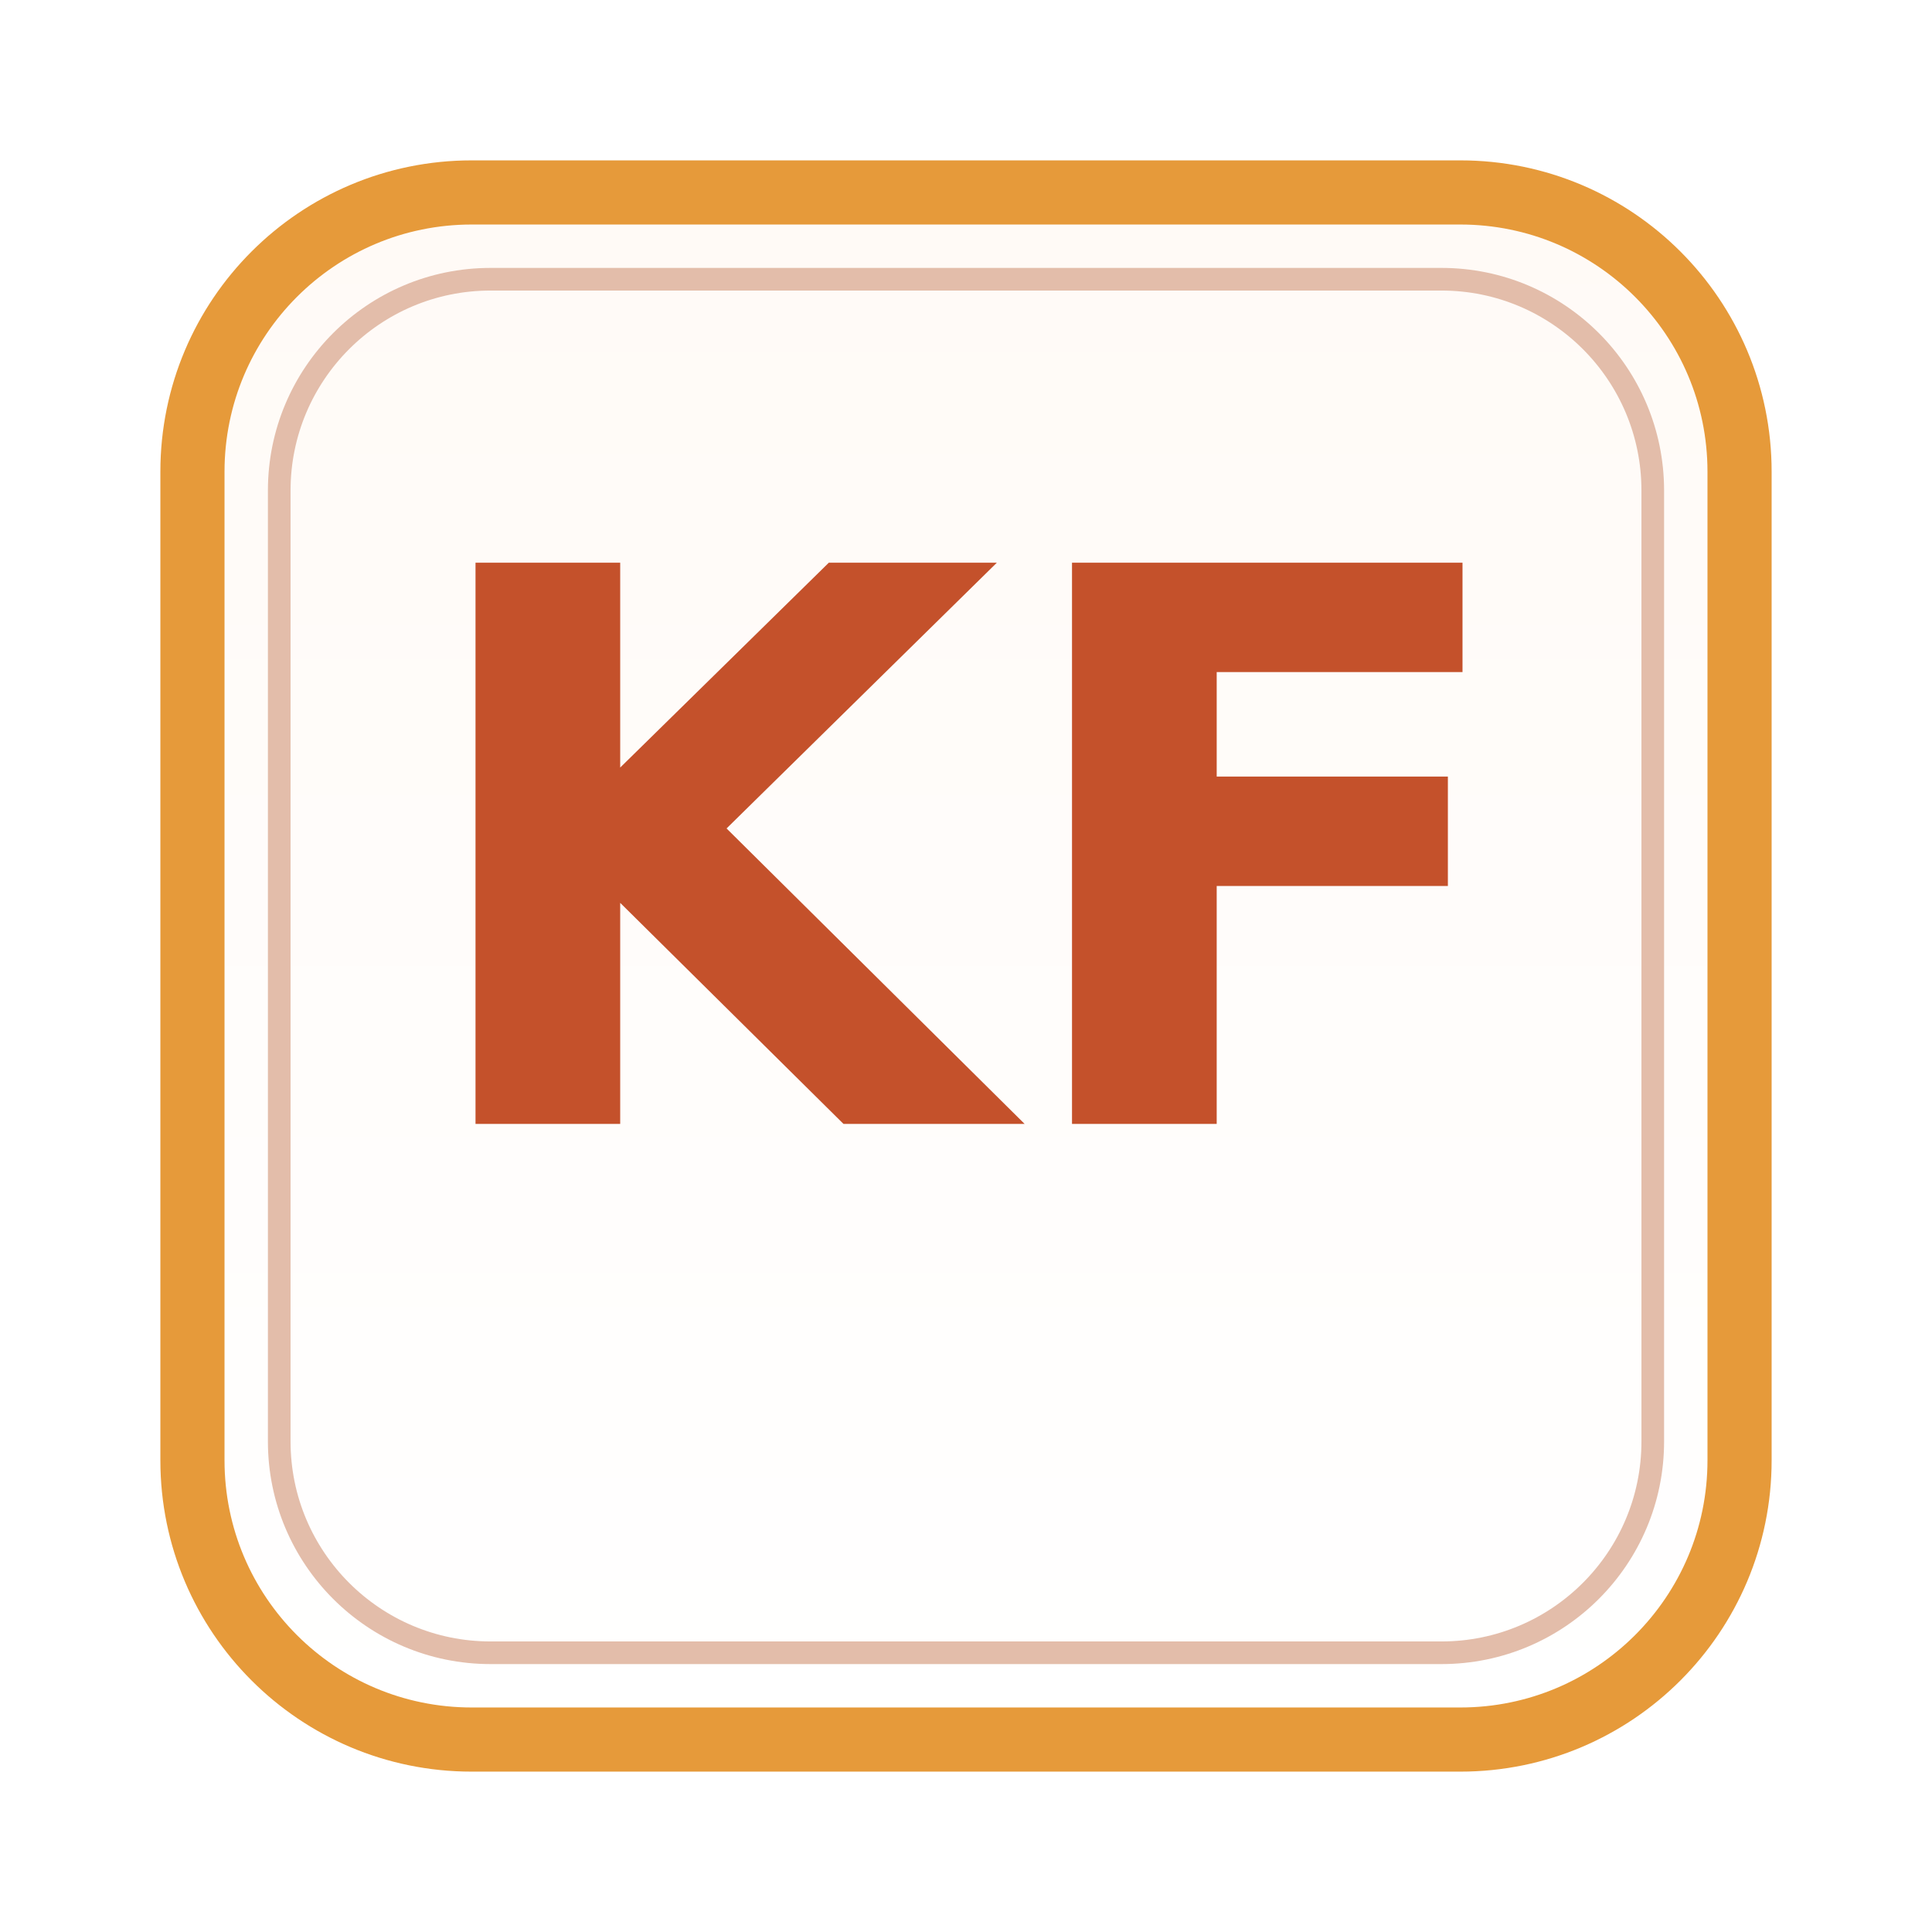
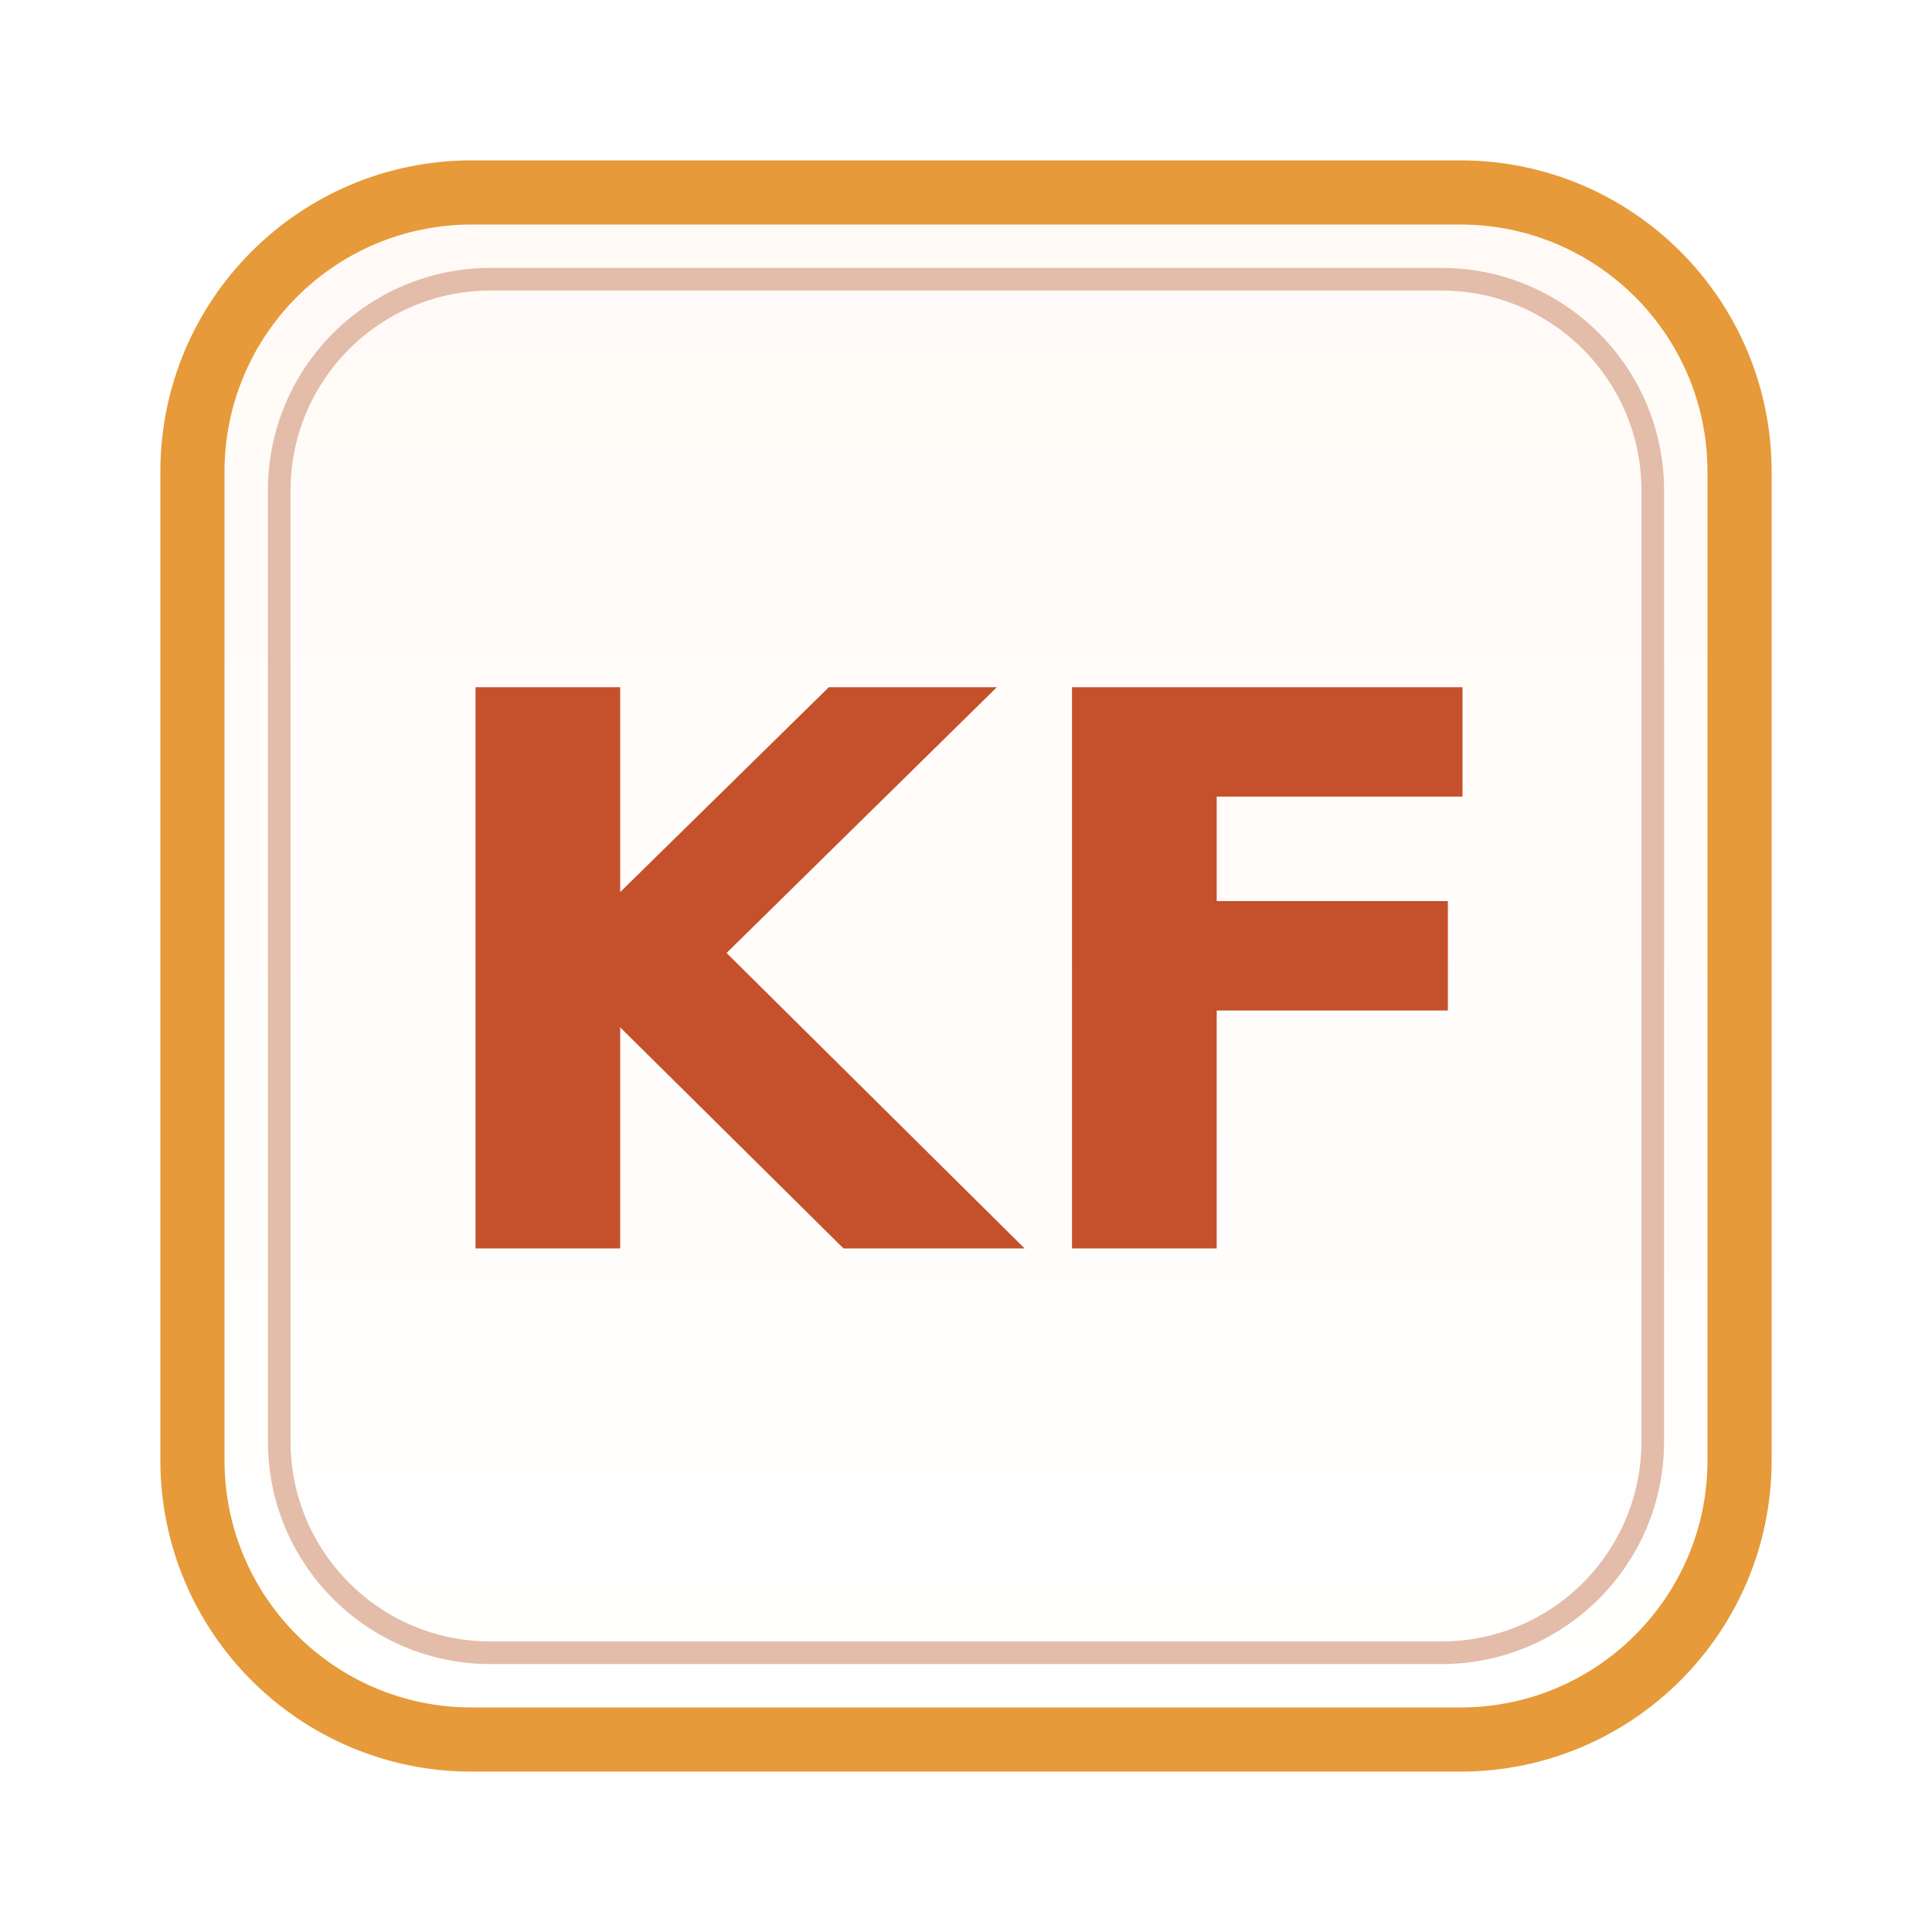
<svg xmlns="http://www.w3.org/2000/svg" width="512" height="512" viewBox="0 0 512 512">
  <defs>
    <linearGradient id="bg" x1="0" x2="0" y1="0" y2="1">
      <stop offset="0%" stop-color="#fffaf6" />
      <stop offset="100%" stop-color="#ffffff" />
    </linearGradient>
  </defs>
  <rect x="51" y="51" width="410" height="410" rx="74" fill="url(#bg)" stroke="#e69a3a" stroke-width="17" />
  <rect x="74" y="74" width="364" height="364" rx="56" fill="none" stroke="#e3bdaa" stroke-width="6" />
-   <text x="256.0" y="297.84" text-anchor="middle" font-family="DejaVu Sans, Arial, sans-serif" font-size="204" font-weight="700" fill="#c4512b">KF</text>
+   <text x="256.0" y="330.84" text-anchor="middle" font-family="DejaVu Sans, Arial, sans-serif" font-size="204" font-weight="700" fill="#c4512b">KF</text>
</svg>
